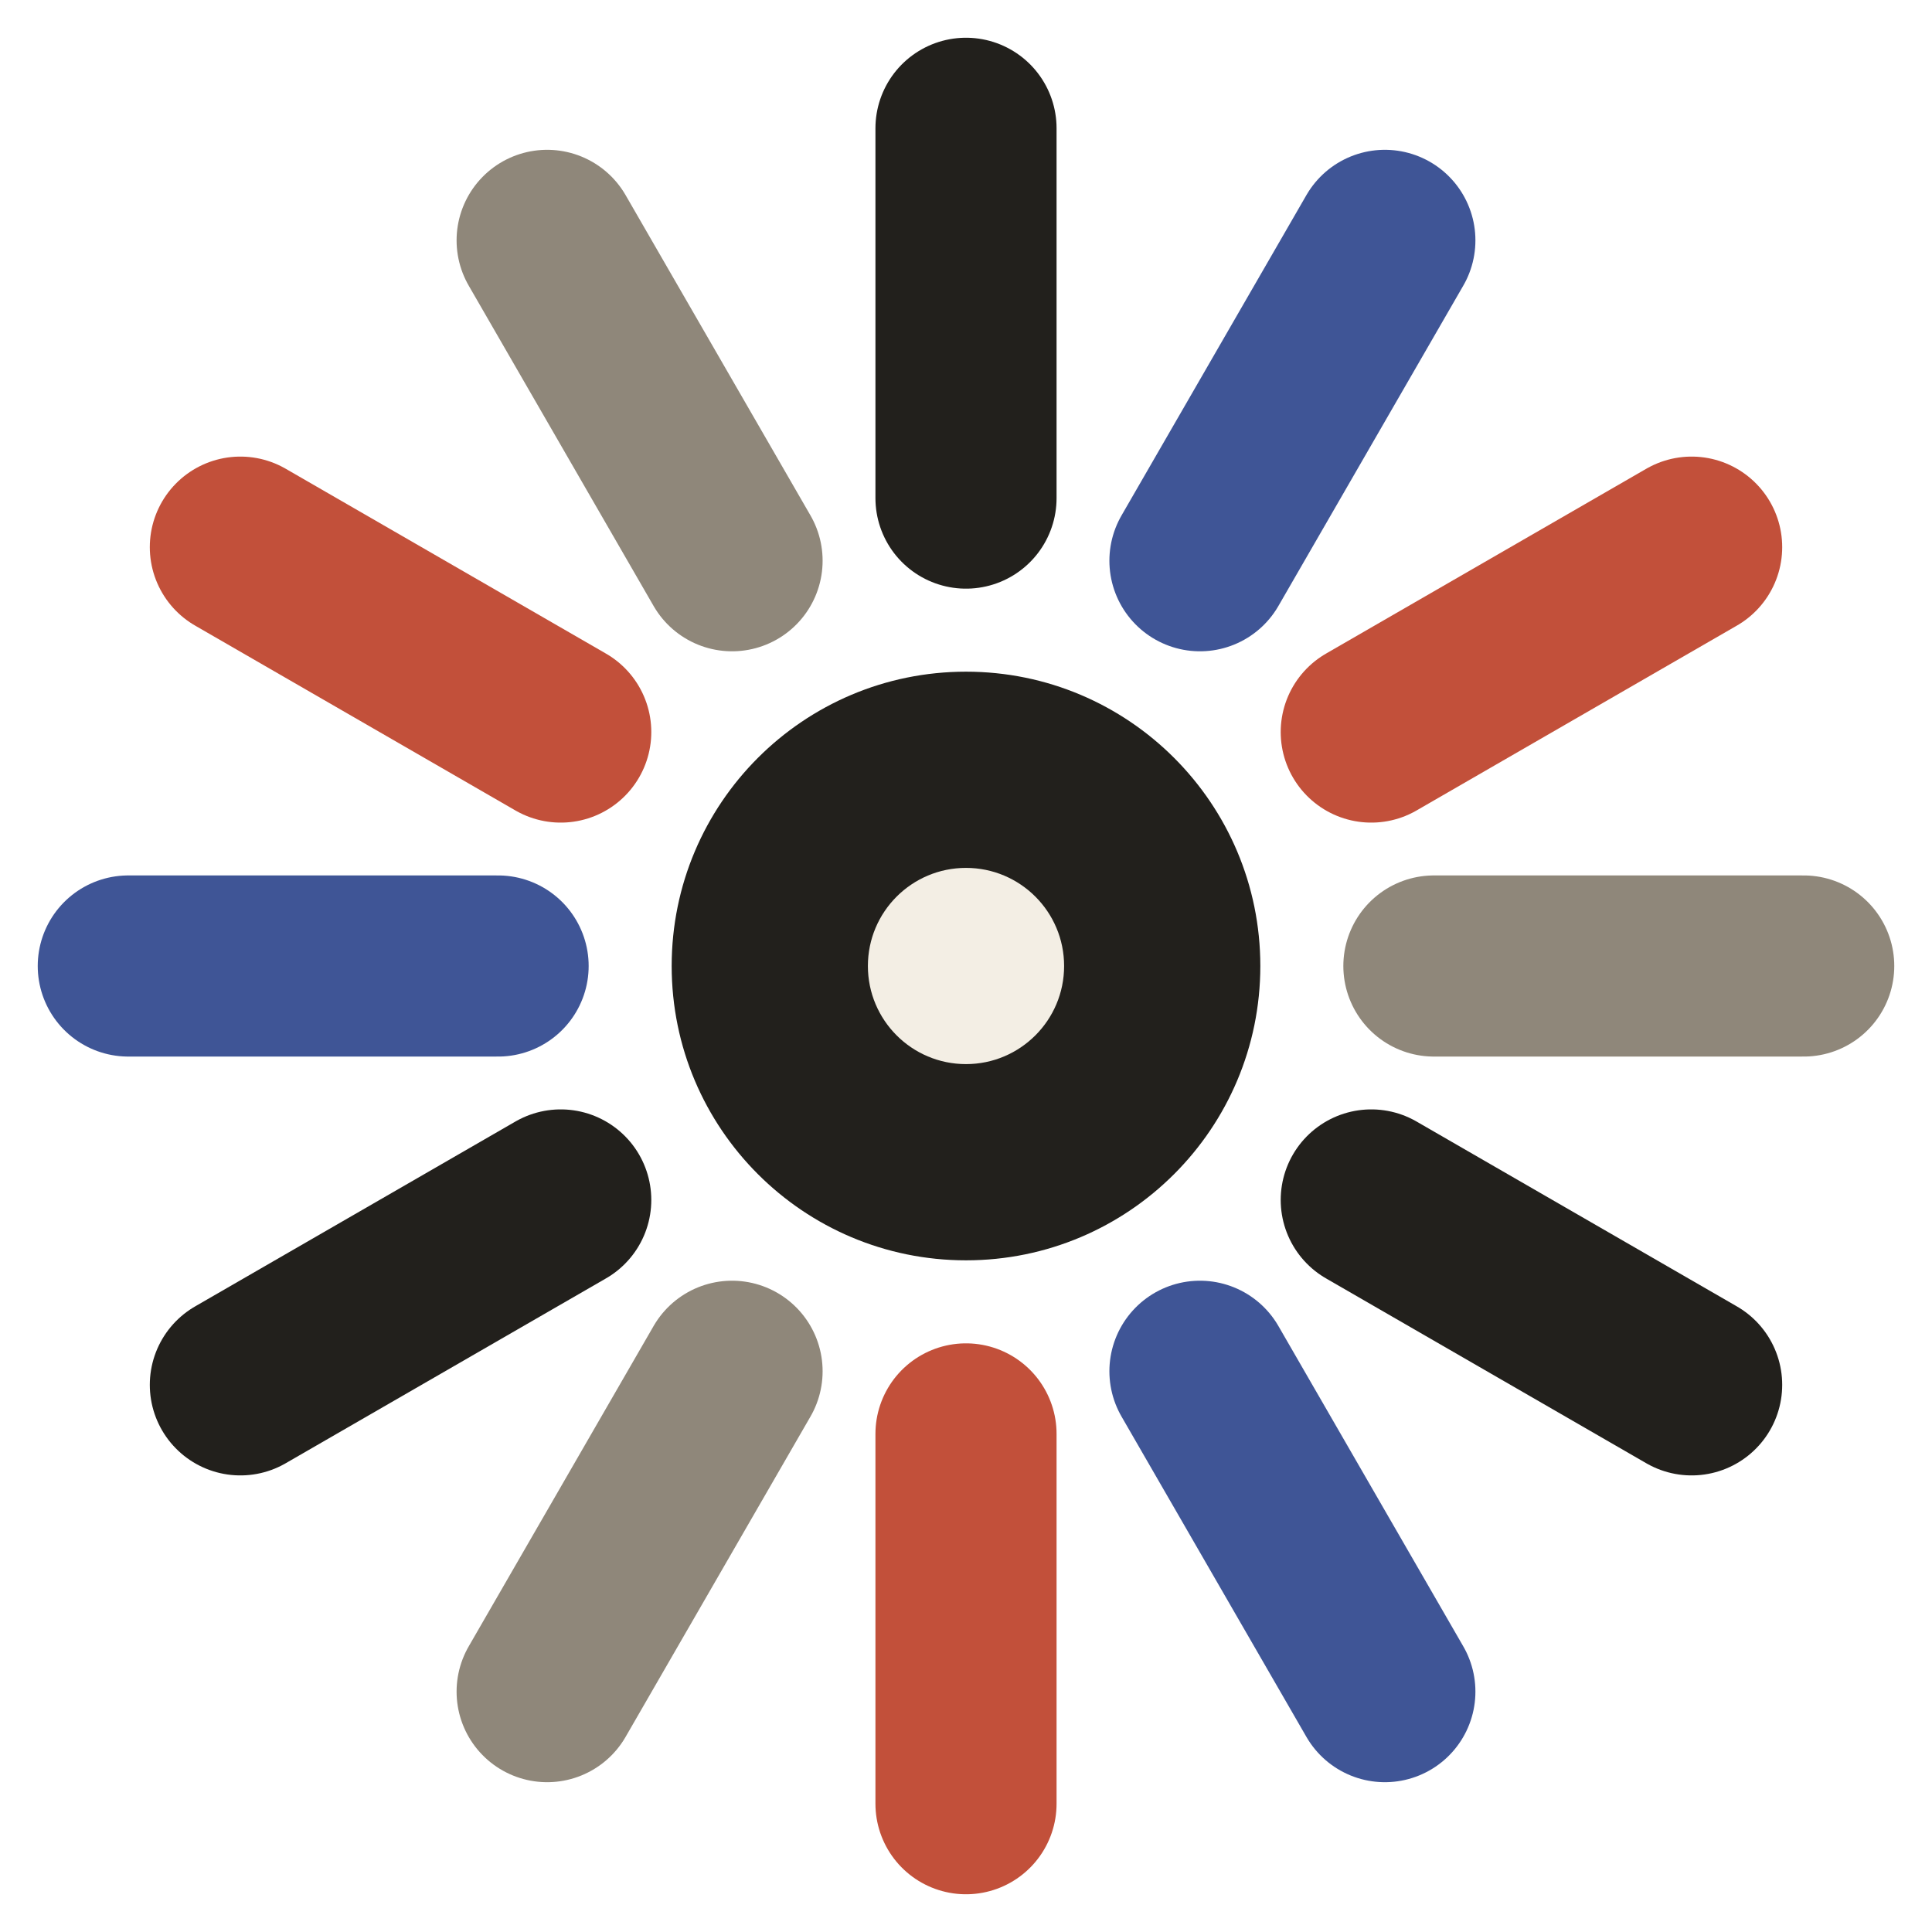
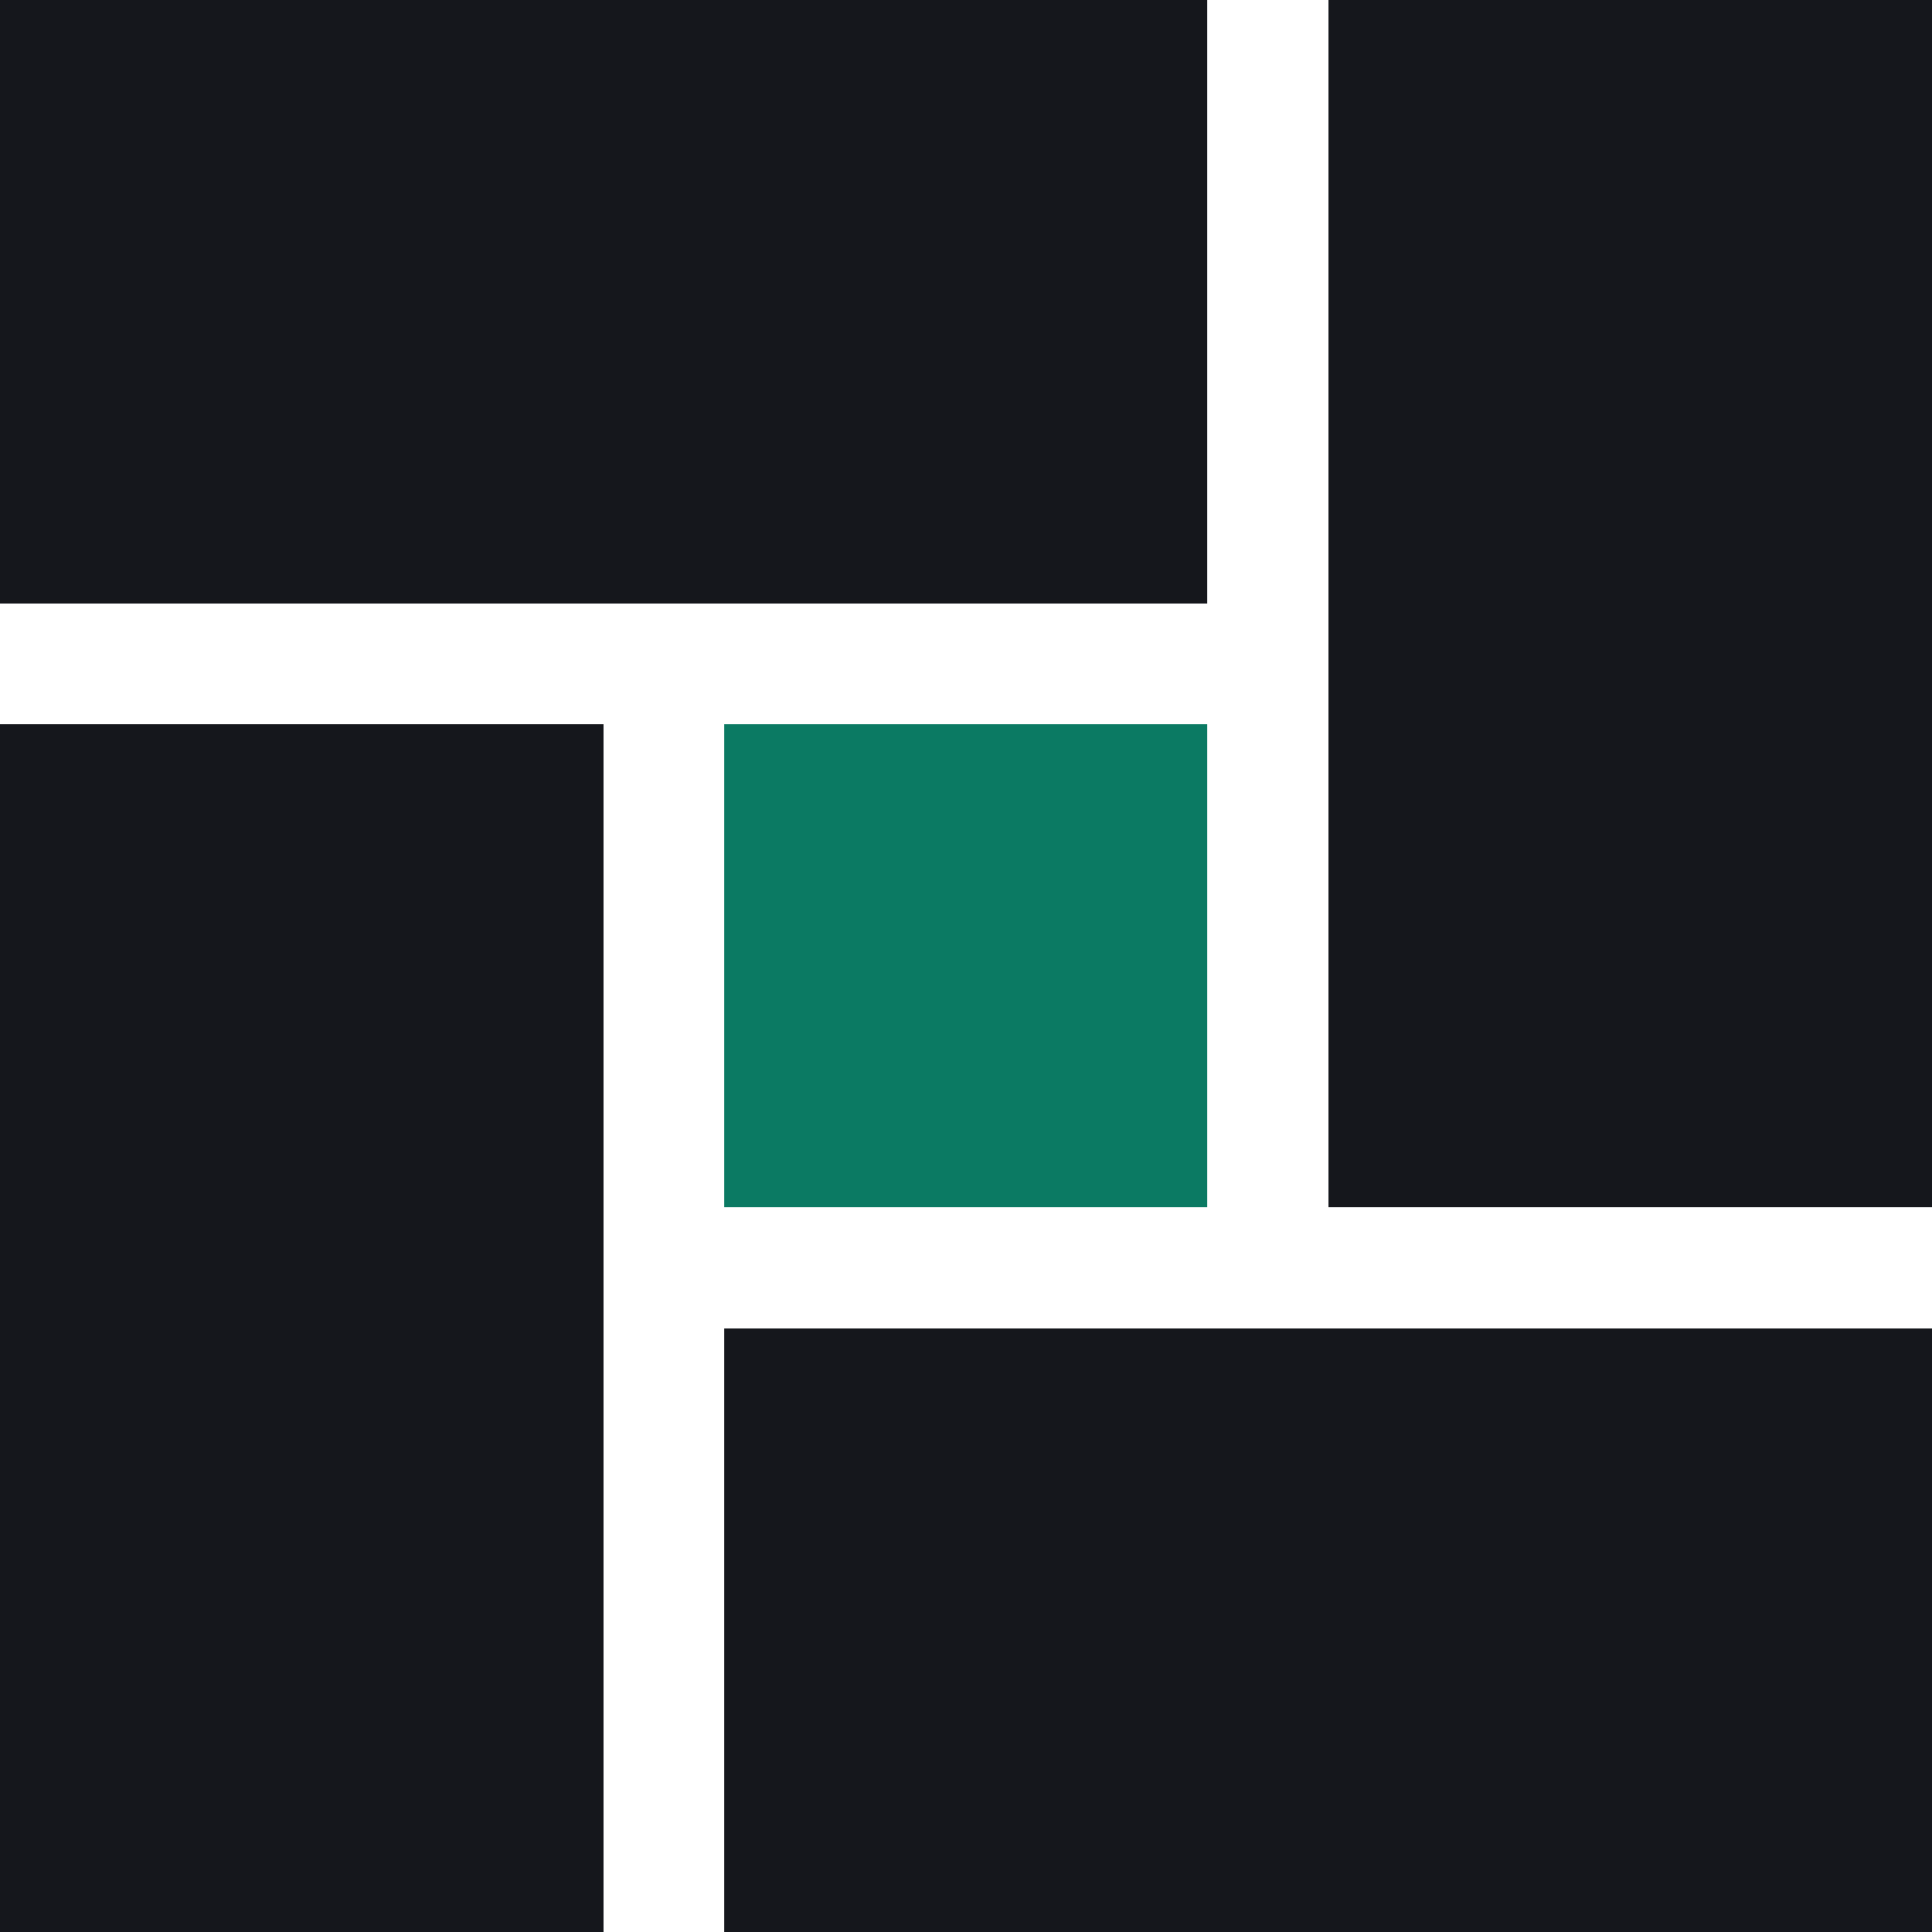
- <svg xmlns="http://www.w3.org/2000/svg" viewBox="0 0 512 512" width="512" height="512">
-   <line x1="256.0" y1="34.0" x2="256.0" y2="132.0" stroke="#22201c" stroke-width="48.0" stroke-linecap="round" />
-   <line x1="367.0" y1="63.7" x2="318.0" y2="148.6" stroke="#3f5596" stroke-width="48.0" stroke-linecap="round" />
-   <line x1="448.3" y1="145.0" x2="363.4" y2="194.0" stroke="#c2503a" stroke-width="48.0" stroke-linecap="round" />
-   <line x1="478.0" y1="256.0" x2="380.0" y2="256.0" stroke="#8f877a" stroke-width="48.0" stroke-linecap="round" />
-   <line x1="448.3" y1="367.0" x2="363.4" y2="318.0" stroke="#22201c" stroke-width="48.0" stroke-linecap="round" />
-   <line x1="367.0" y1="448.3" x2="318.0" y2="363.4" stroke="#3f5596" stroke-width="48.0" stroke-linecap="round" />
-   <line x1="256.0" y1="478.0" x2="256.0" y2="380.0" stroke="#c2503a" stroke-width="48.0" stroke-linecap="round" />
-   <line x1="145.0" y1="448.3" x2="194.0" y2="363.4" stroke="#8f877a" stroke-width="48.0" stroke-linecap="round" />
-   <line x1="63.7" y1="367.0" x2="148.6" y2="318.0" stroke="#22201c" stroke-width="48.0" stroke-linecap="round" />
-   <line x1="34.0" y1="256.0" x2="132.0" y2="256.0" stroke="#3f5596" stroke-width="48.0" stroke-linecap="round" />
-   <line x1="63.7" y1="145.0" x2="148.6" y2="194.0" stroke="#c2503a" stroke-width="48.0" stroke-linecap="round" />
-   <line x1="145.0" y1="63.7" x2="194.0" y2="148.6" stroke="#8f877a" stroke-width="48.0" stroke-linecap="round" />
-   <circle cx="256" cy="256" r="78.0" fill="#22201c" />
-   <circle cx="256" cy="256" r="26.0" fill="#f3eee4" />
+ <svg xmlns="http://www.w3.org/2000/svg" viewBox="0 0 16 16" width="512" height="512" shape-rendering="crispEdges">
+   <g fill="#15171C">
+     <rect x="0" y="0" width="10" height="5" />
+     <rect x="11" y="0" width="5" height="10" />
+     <rect x="6" y="11" width="10" height="5" />
+     <rect x="0" y="6" width="5" height="10" />
+   </g>
+   <rect x="6" y="6" width="4" height="4" fill="#0B7A63" />
</svg>
